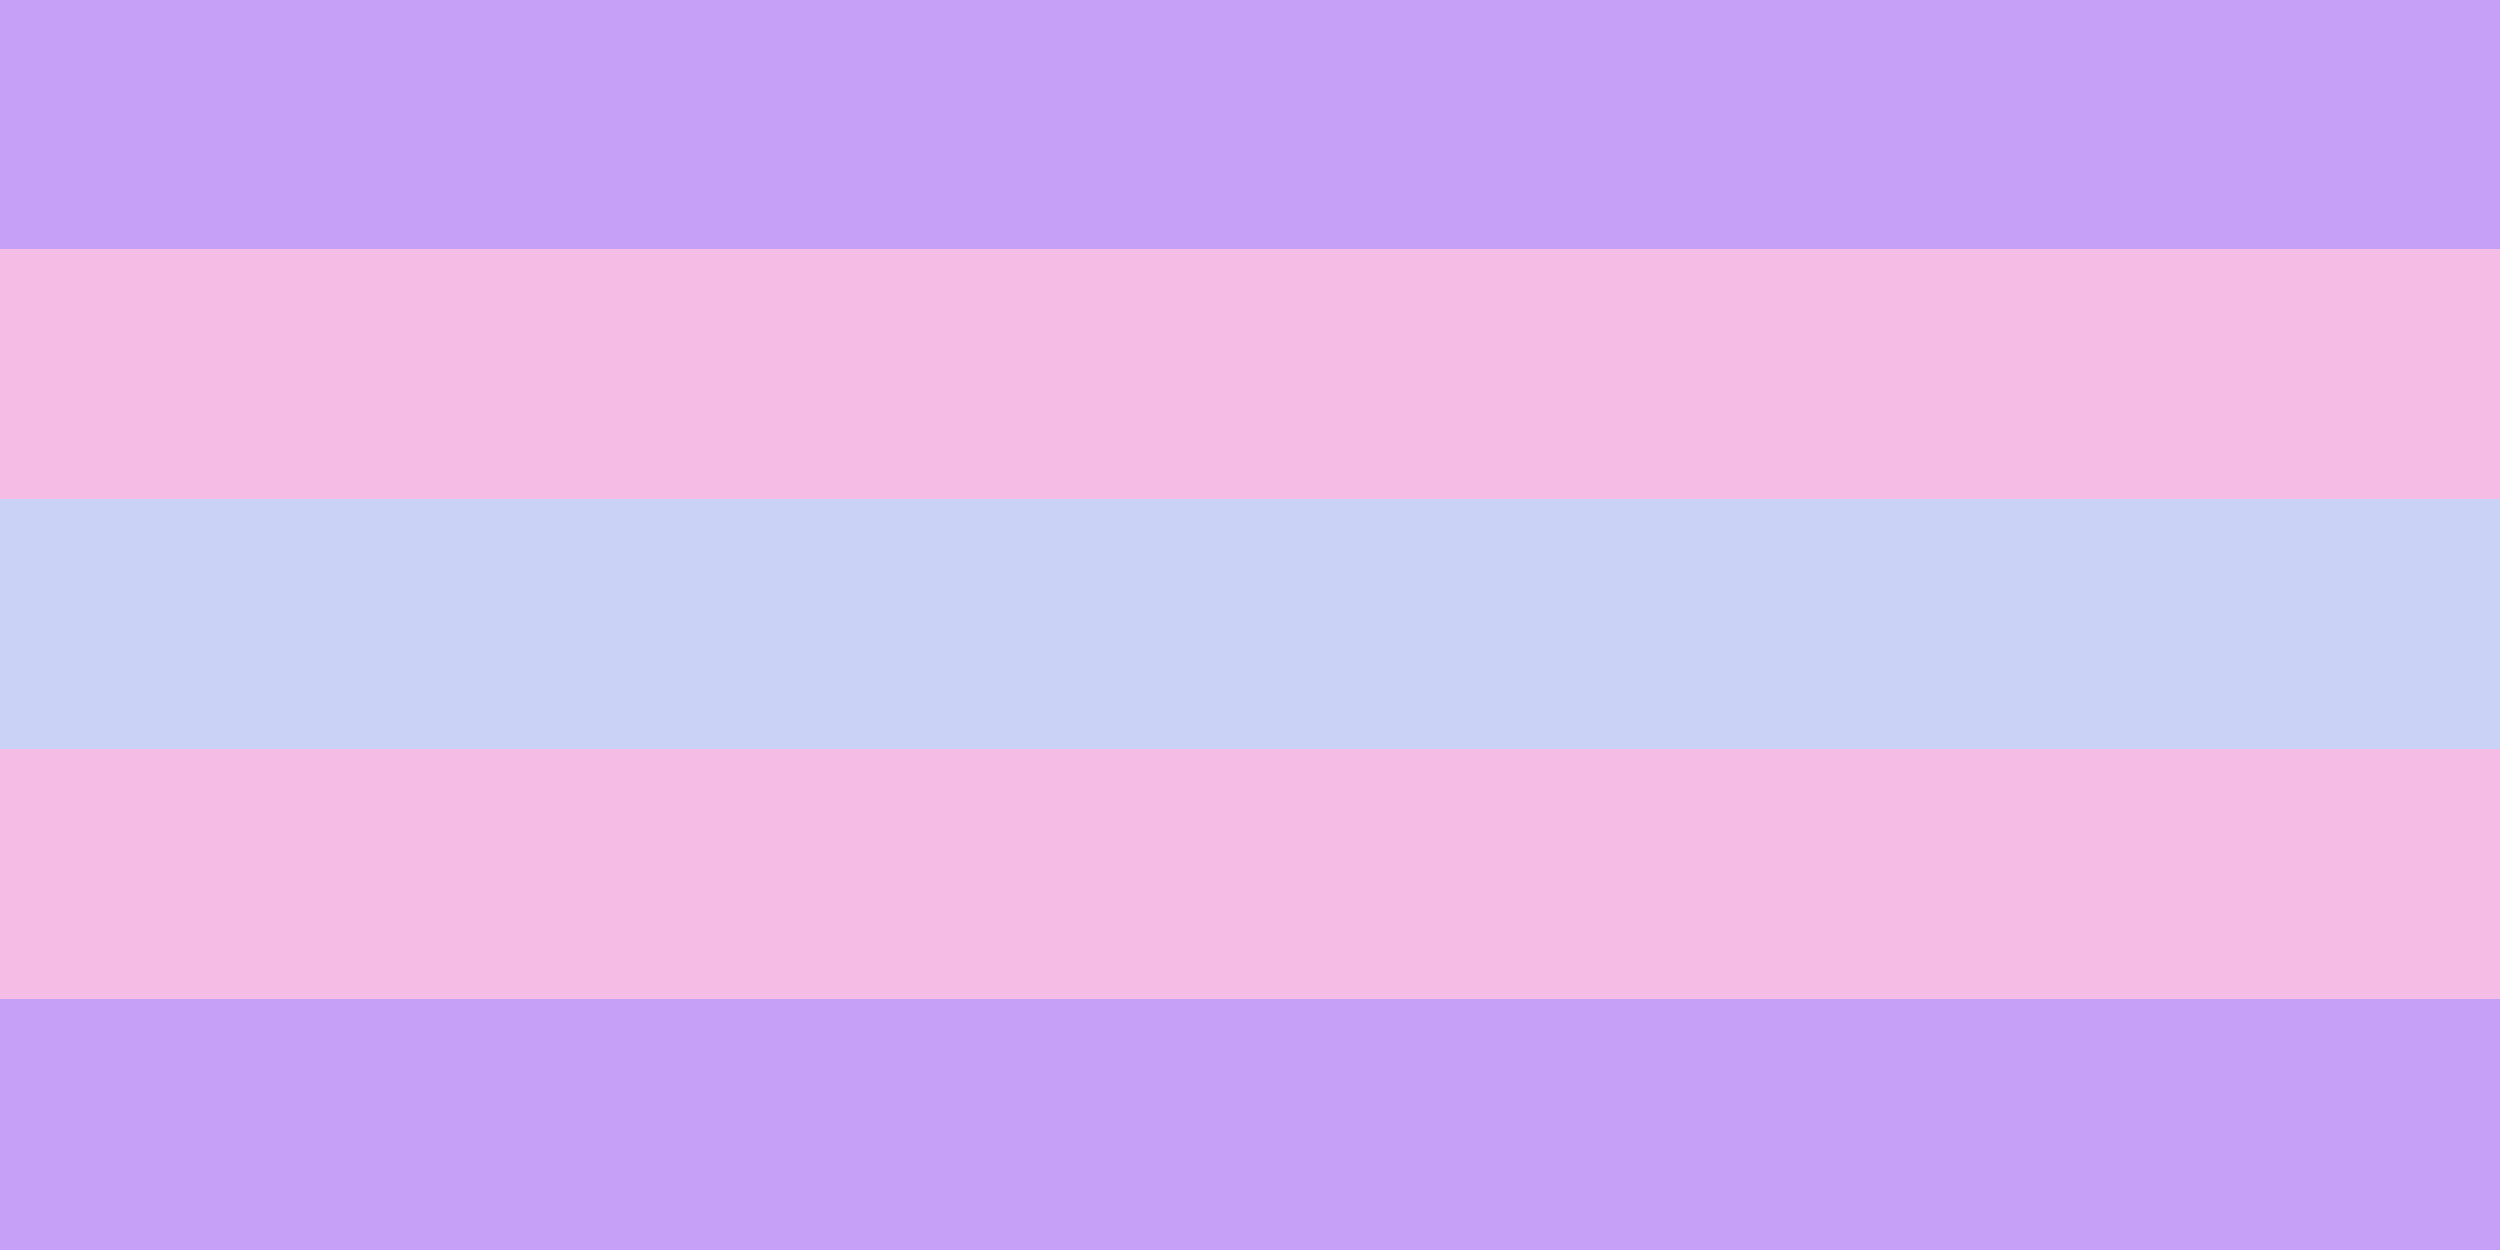
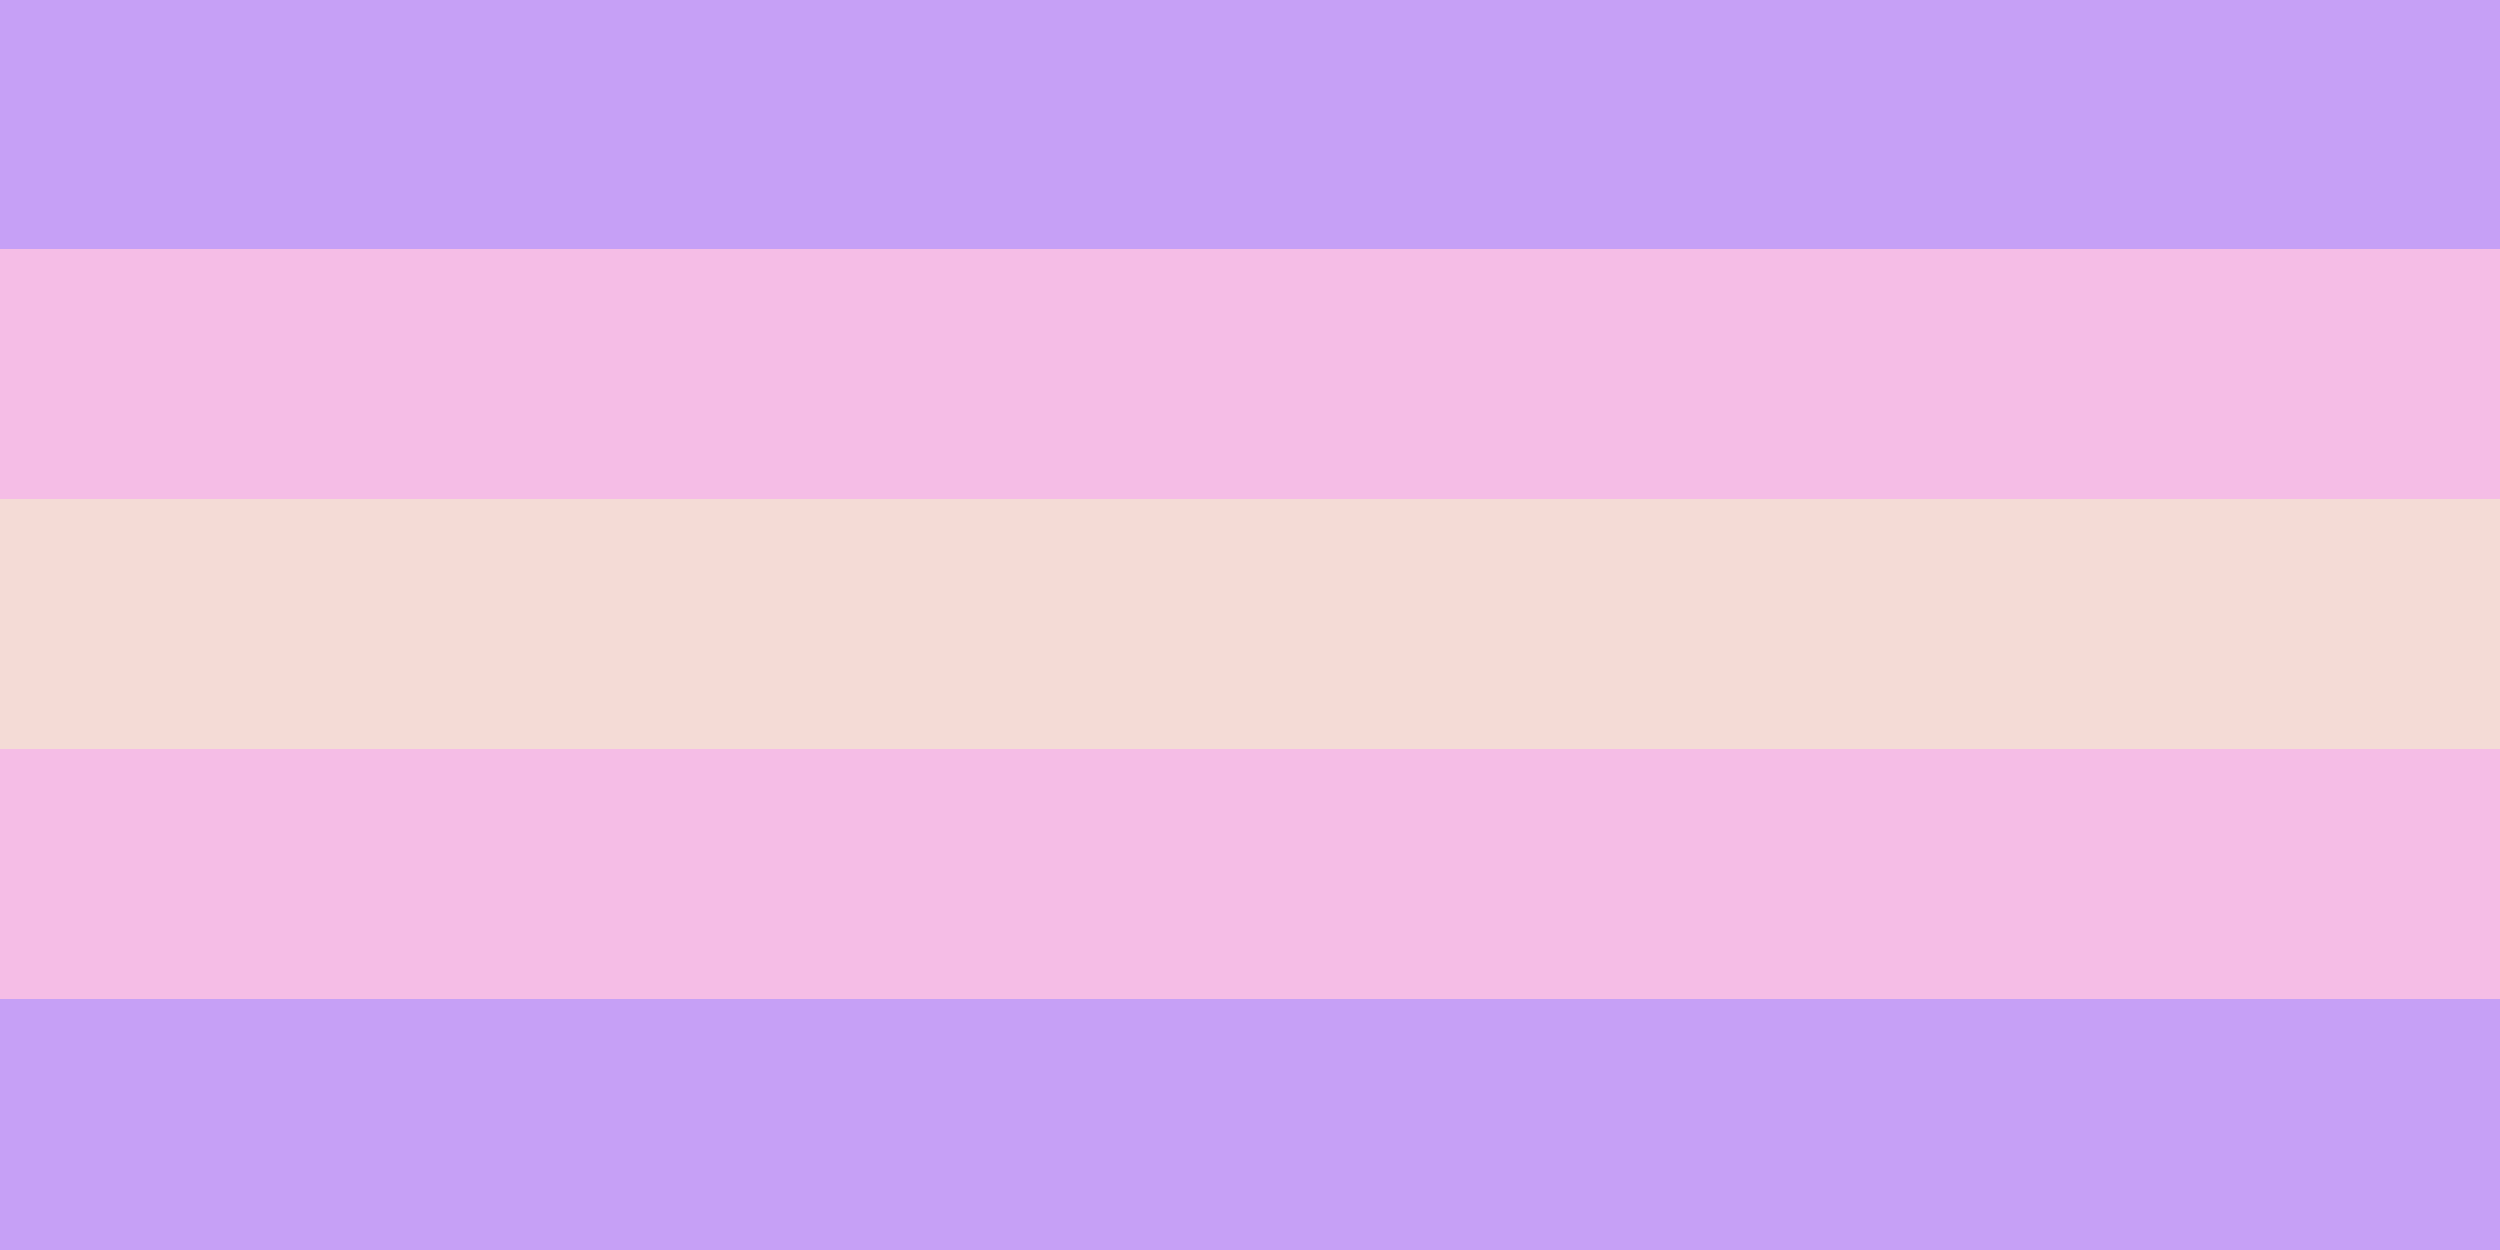
<svg xmlns="http://www.w3.org/2000/svg" width="1000" height="500" shape-rendering="crispEdges">
  <path fill="#c6a0f6" stroke="#c6a0f6" d="M0 0h1000v100H0z" />
  <path fill="#f5bde6" stroke="#f5bde6" d="M0 100h1000v100H0z" />
-   <path fill="#cad3f5" stroke="#cad3f5" d="M0 200h1000v100H0z" />
+   <path fill="#f4dbd6" stroke="#f4dbd6" d="M0 200h1000v100H0z" />
  <path fill="#f5bde6" stroke="#f5bde6" d="M0 300h1000v100H0z" />
  <path fill="#c6a0f6" stroke="#c6a0f6" d="M0 400h1000v100H0z" />
</svg>
